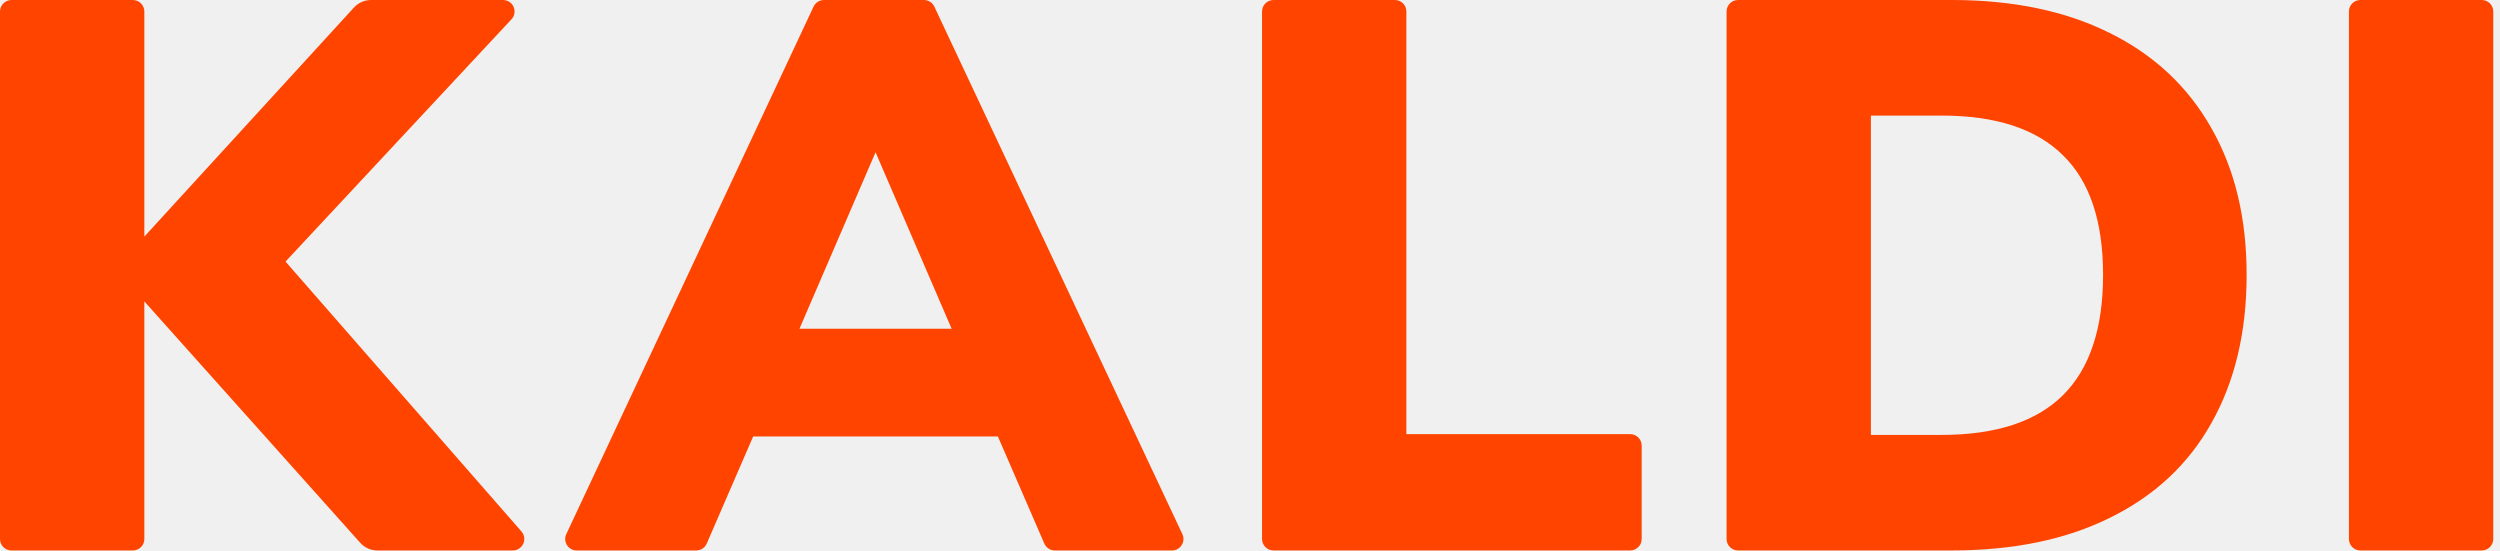
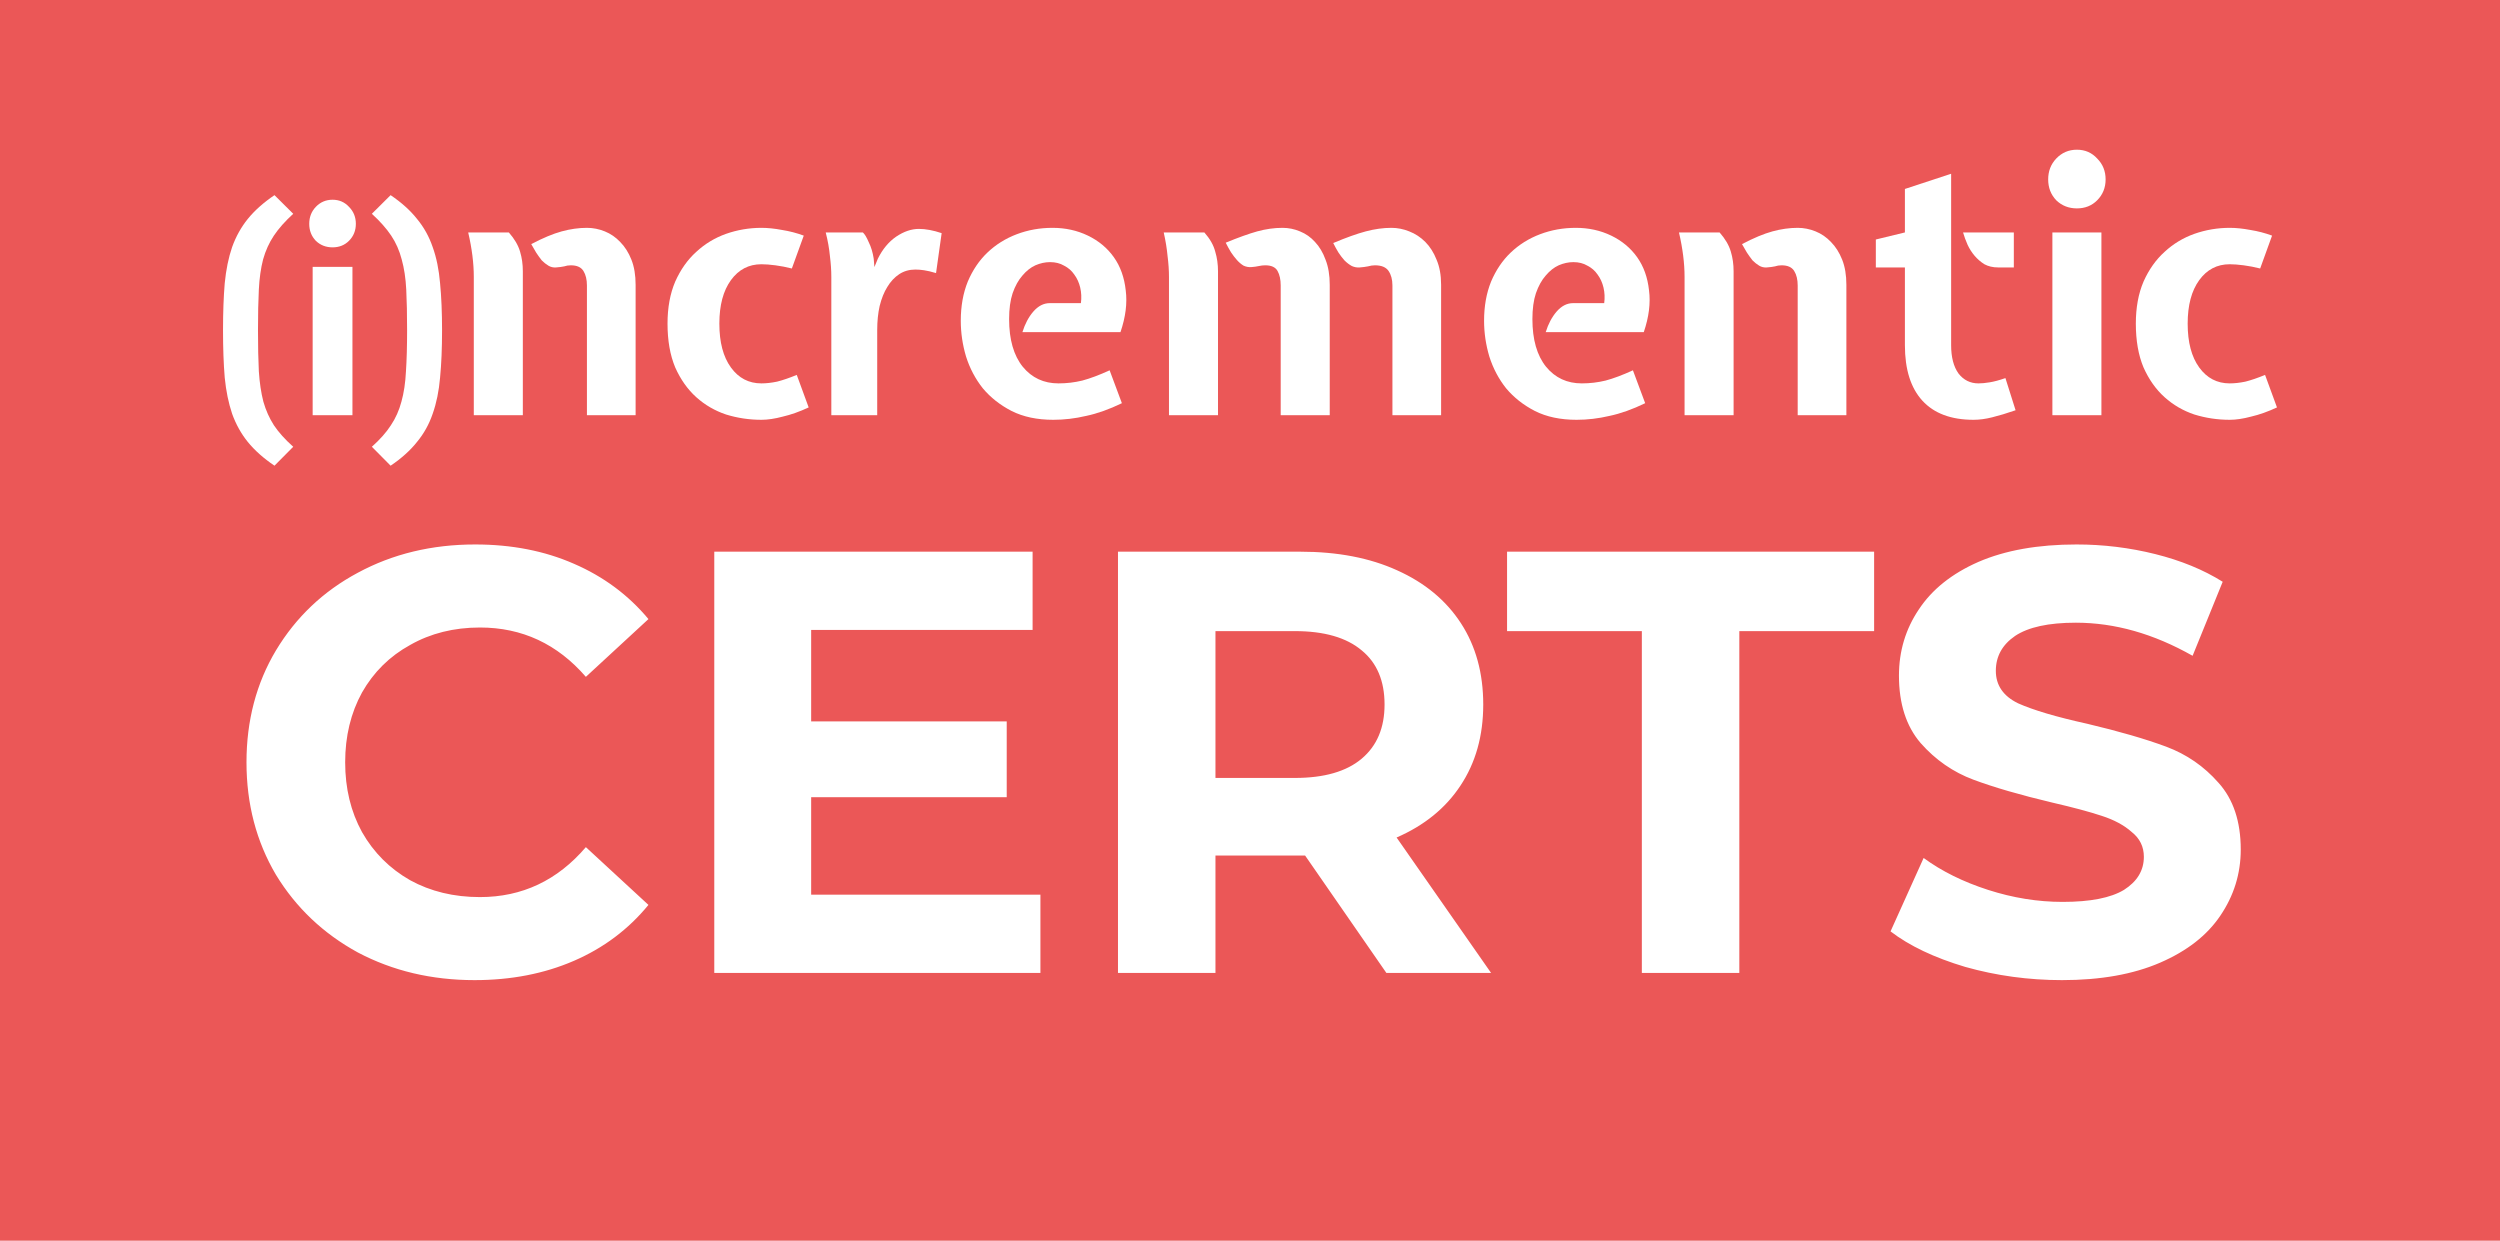
- <svg xmlns="http://www.w3.org/2000/svg" xmlns:xlink="http://www.w3.org/1999/xlink" viewBox="0 0 109 24">
-   <g transform="translate(-1470)">
-     <g style="mix-blend-mode:normal" transform="translate(1470)" fill="#f40">
-       <use xlink:href="#b" style="mix-blend-mode:normal" />
-       <use xlink:href="#c" style="mix-blend-mode:normal" />
-       <use xlink:href="#d" style="mix-blend-mode:normal" />
-       <use xlink:href="#e" style="mix-blend-mode:normal" />
-       <use xlink:href="#f" style="mix-blend-mode:normal" />
-     </g>
+ <svg xmlns="http://www.w3.org/2000/svg" width="403" height="200" viewBox="0 0 403 200" fill="none">
+   <g clip-path="url(#clip0)">
+     <rect width="403" height="200" fill="#EB5757" />
+     <path d="M76.497 157.996C69.578 157.996 63.305 156.509 57.679 153.534C52.118 150.495 47.721 146.324 44.487 141.021C41.319 135.654 39.734 129.608 39.734 122.882C39.734 116.157 41.319 110.143 44.487 104.84C47.721 99.473 52.118 95.302 57.679 92.327C63.305 89.288 69.61 87.768 76.594 87.768C82.479 87.768 87.782 88.803 92.502 90.872C97.288 92.942 101.297 95.916 104.53 99.796L94.442 109.108C89.851 103.806 84.16 101.154 77.37 101.154C73.167 101.154 69.416 102.092 66.118 103.967C62.82 105.778 60.234 108.332 58.358 111.63C56.548 114.928 55.642 118.679 55.642 122.882C55.642 127.086 56.548 130.836 58.358 134.134C60.234 137.432 62.82 140.019 66.118 141.894C69.416 143.705 73.167 144.61 77.37 144.61C84.16 144.61 89.851 141.927 94.442 136.559L104.53 145.871C101.297 149.816 97.288 152.823 92.502 154.892C87.717 156.962 82.382 157.996 76.497 157.996ZM167.716 144.222V156.832H115.142V88.932H166.455V101.542H130.759V116.286H162.284V128.508H130.759V144.222H167.716ZM223.481 156.832L210.386 137.917H209.61H195.933V156.832H180.219V88.932H209.61C215.624 88.932 220.83 89.935 225.227 91.939C229.689 93.944 233.117 96.789 235.509 100.475C237.902 104.161 239.098 108.526 239.098 113.57C239.098 118.614 237.87 122.979 235.412 126.665C233.02 130.287 229.592 133.067 225.13 135.007L240.359 156.832H223.481ZM223.19 113.57C223.19 109.755 221.962 106.845 219.504 104.84C217.047 102.771 213.458 101.736 208.737 101.736H195.933V125.404H208.737C213.458 125.404 217.047 124.37 219.504 122.3C221.962 120.231 223.19 117.321 223.19 113.57ZM264.666 101.736H242.938V88.932H302.108V101.736H280.38V156.832H264.666V101.736ZM332.399 157.996C327.032 157.996 321.826 157.285 316.782 155.862C311.803 154.375 307.794 152.467 304.754 150.139L310.089 138.305C312.999 140.439 316.459 142.153 320.468 143.446C324.478 144.74 328.487 145.386 332.496 145.386C336.958 145.386 340.256 144.74 342.39 143.446C344.524 142.088 345.591 140.31 345.591 138.111C345.591 136.495 344.945 135.169 343.651 134.134C342.423 133.035 340.806 132.162 338.801 131.515C336.861 130.869 334.21 130.157 330.847 129.381C325.674 128.153 321.438 126.924 318.14 125.695C314.842 124.467 311.997 122.494 309.604 119.778C307.276 117.062 306.112 113.441 306.112 108.914C306.112 104.97 307.179 101.413 309.313 98.244C311.447 95.011 314.648 92.457 318.916 90.581C323.249 88.706 328.519 87.768 334.727 87.768C339.06 87.768 343.296 88.286 347.434 89.32C351.573 90.355 355.194 91.842 358.298 93.782L353.448 105.713C347.176 102.157 340.903 100.378 334.63 100.378C330.233 100.378 326.967 101.09 324.833 102.512C322.764 103.935 321.729 105.81 321.729 108.138C321.729 110.466 322.926 112.212 325.318 113.376C327.776 114.476 331.494 115.575 336.473 116.674C341.647 117.903 345.882 119.132 349.18 120.36C352.478 121.589 355.291 123.529 357.619 126.18C360.012 128.832 361.208 132.421 361.208 136.947C361.208 140.827 360.109 144.384 357.91 147.617C355.776 150.786 352.543 153.308 348.21 155.183C343.878 157.059 338.607 157.996 332.399 157.996Z" fill="white" />
+     <path d="M41.587 53.241C41.587 55.8 41.633 58.005 41.725 59.855C41.847 61.705 42.091 63.339 42.458 64.757C42.855 66.145 43.42 67.409 44.153 68.55C44.917 69.691 45.956 70.847 47.269 72.019L44.245 75.071C42.473 73.869 41.038 72.589 39.938 71.233C38.869 69.907 38.029 68.396 37.418 66.7C36.837 64.973 36.44 63.031 36.226 60.872C36.043 58.683 35.951 56.139 35.951 53.241C35.951 50.373 36.043 47.845 36.226 45.656C36.44 43.467 36.837 41.524 37.418 39.828C38.029 38.132 38.869 36.621 39.938 35.296C41.038 33.939 42.473 32.659 44.245 31.457L47.269 34.463C45.956 35.666 44.917 36.837 44.153 37.978C43.39 39.119 42.809 40.399 42.412 41.817C42.045 43.235 41.816 44.854 41.725 46.673C41.633 48.492 41.587 50.682 41.587 53.241Z" fill="white" />
+     <path d="M50.4 66.931V43.02H56.814V66.931H50.4ZM49.85 36.082C49.85 35.003 50.201 34.093 50.904 33.353C51.637 32.582 52.538 32.197 53.607 32.197C54.676 32.197 55.562 32.582 56.265 33.353C56.998 34.093 57.364 35.003 57.364 36.082C57.364 37.161 56.998 38.071 56.265 38.811C55.562 39.52 54.676 39.874 53.607 39.874C52.538 39.874 51.637 39.52 50.904 38.811C50.201 38.071 49.85 37.161 49.85 36.082Z" fill="white" />
+     <path d="M65.624 53.241C65.624 50.682 65.579 48.492 65.487 46.673C65.395 44.854 65.151 43.235 64.754 41.817C64.387 40.399 63.822 39.119 63.059 37.978C62.295 36.837 61.256 35.666 59.943 34.463L62.967 31.457C64.739 32.659 66.159 33.939 67.228 35.296C68.328 36.621 69.168 38.132 69.748 39.828C70.359 41.524 70.756 43.467 70.94 45.656C71.153 47.845 71.26 50.373 71.26 53.241C71.26 56.139 71.153 58.683 70.94 60.872C70.756 63.031 70.359 64.973 69.748 66.7C69.168 68.396 68.328 69.907 67.228 71.233C66.159 72.589 64.739 73.869 62.967 75.071L59.943 72.019C61.256 70.847 62.28 69.691 63.013 68.55C63.776 67.409 64.341 66.145 64.708 64.757C65.105 63.339 65.35 61.705 65.441 59.855C65.563 58.005 65.624 55.8 65.624 53.241Z" fill="white" />
+     <path d="M82.023 37.469C82.926 38.494 83.528 39.52 83.83 40.546C84.131 41.534 84.281 42.597 84.281 43.737V66.931H76.377V44.649C76.377 42.446 76.076 40.052 75.474 37.469H82.023ZM94.613 46.017C94.613 45.067 94.425 44.288 94.048 43.68C93.672 43.072 92.995 42.768 92.016 42.768C91.639 42.768 91.282 42.825 90.943 42.939C90.605 43.015 90.172 43.072 89.645 43.11C89.193 43.148 88.779 43.053 88.403 42.825C88.026 42.597 87.669 42.312 87.33 41.971C87.029 41.591 86.728 41.173 86.427 40.717C86.163 40.261 85.9 39.805 85.636 39.349C87.518 38.361 89.155 37.678 90.548 37.298C91.941 36.918 93.296 36.728 94.613 36.728C95.592 36.728 96.551 36.918 97.492 37.298C98.433 37.678 99.261 38.247 99.976 39.007C100.729 39.767 101.331 40.717 101.783 41.857C102.235 42.996 102.461 44.345 102.461 45.903V66.931H94.613V46.017Z" fill="white" />
+     <path d="M122.736 36.728C123.752 36.728 124.862 36.842 126.067 37.07C127.271 37.26 128.438 37.564 129.567 37.981L127.648 43.281C126.744 43.053 125.86 42.882 124.994 42.768C124.128 42.654 123.376 42.597 122.736 42.597C120.703 42.597 119.066 43.452 117.824 45.162C116.582 46.872 115.961 49.208 115.961 52.171C115.961 55.173 116.582 57.528 117.824 59.238C119.066 60.948 120.703 61.802 122.736 61.802C123.526 61.802 124.373 61.707 125.276 61.517C126.18 61.289 127.234 60.929 128.438 60.435L130.358 65.677C128.89 66.361 127.497 66.855 126.18 67.159C124.9 67.501 123.752 67.672 122.736 67.672C120.779 67.672 118.878 67.387 117.034 66.817C115.227 66.209 113.627 65.279 112.235 64.025C110.842 62.771 109.713 61.175 108.847 59.238C108.019 57.262 107.605 54.907 107.605 52.171C107.605 49.588 108.019 47.328 108.847 45.39C109.713 43.452 110.842 41.857 112.235 40.603C113.627 39.311 115.227 38.342 117.034 37.697C118.878 37.051 120.779 36.728 122.736 36.728Z" fill="white" />
+     <path d="M139.091 37.469C139.392 37.734 139.712 38.266 140.051 39.064C140.427 39.824 140.69 40.698 140.841 41.686L140.954 43.053L141.518 41.686C142.271 40.166 143.25 38.988 144.454 38.152C145.696 37.317 146.92 36.899 148.124 36.899C149.215 36.899 150.439 37.127 151.794 37.583L150.89 44.022C150.138 43.794 149.498 43.642 148.971 43.566C148.482 43.49 148.011 43.452 147.559 43.452C146.581 43.452 145.715 43.699 144.962 44.193C144.21 44.687 143.57 45.371 143.043 46.245C142.516 47.081 142.102 48.106 141.801 49.322C141.537 50.5 141.406 51.791 141.406 53.197V66.931H134.01V44.649C134.01 43.585 133.934 42.465 133.784 41.287C133.671 40.071 133.445 38.798 133.106 37.469H139.091Z" fill="white" />
+     <path d="M174.243 48.866C174.355 47.992 174.318 47.157 174.13 46.359C173.941 45.561 173.622 44.858 173.17 44.25C172.756 43.642 172.21 43.167 171.533 42.825C170.893 42.446 170.14 42.255 169.274 42.255C168.484 42.255 167.694 42.426 166.903 42.768C166.15 43.11 165.454 43.661 164.814 44.421C164.174 45.143 163.647 46.093 163.233 47.27C162.857 48.41 162.669 49.797 162.669 51.431C162.669 54.736 163.403 57.3 164.871 59.124C166.339 60.91 168.258 61.802 170.629 61.802C171.947 61.802 173.226 61.65 174.468 61.346C175.748 61.005 177.216 60.454 178.872 59.694L180.848 64.994C178.816 65.981 176.896 66.665 175.089 67.045C173.32 67.463 171.551 67.672 169.782 67.672C167.185 67.672 164.946 67.197 163.064 66.247C161.22 65.298 159.677 64.082 158.434 62.6C157.23 61.081 156.327 59.371 155.725 57.471C155.16 55.572 154.878 53.653 154.878 51.715C154.878 49.36 155.254 47.252 156.007 45.39C156.797 43.528 157.851 41.971 159.168 40.717C160.523 39.425 162.104 38.437 163.911 37.754C165.718 37.07 167.637 36.728 169.67 36.728C171.74 36.728 173.64 37.146 175.372 37.981C177.103 38.817 178.496 39.976 179.55 41.458C180.603 42.939 181.243 44.725 181.469 46.815C181.733 48.866 181.45 51.108 180.622 53.539H164.814C165.228 52.209 165.812 51.108 166.564 50.234C167.355 49.322 168.239 48.866 169.218 48.866H174.243Z" fill="white" />
+     <path d="M194.141 37.469C195.044 38.494 195.628 39.52 195.891 40.546C196.192 41.534 196.343 42.597 196.343 43.737V66.931H188.439V44.649C188.439 43.585 188.364 42.465 188.213 41.287C188.1 40.071 187.893 38.798 187.592 37.469H194.141ZM206.449 46.017C206.449 45.067 206.28 44.288 205.941 43.68C205.602 43.072 204.943 42.768 203.965 42.768C203.626 42.768 203.287 42.806 202.949 42.882C202.61 42.958 202.215 43.015 201.763 43.053C201.311 43.091 200.878 43.015 200.464 42.825C200.088 42.597 199.73 42.294 199.392 41.914C199.053 41.534 198.733 41.116 198.432 40.66C198.131 40.166 197.849 39.653 197.585 39.121C199.618 38.285 201.311 37.678 202.666 37.298C204.059 36.918 205.414 36.728 206.731 36.728C207.71 36.728 208.651 36.918 209.554 37.298C210.495 37.678 211.304 38.247 211.982 39.007C212.697 39.767 213.261 40.717 213.675 41.857C214.127 42.996 214.353 44.345 214.353 45.903V66.931H206.449V46.017ZM224.459 46.017C224.459 45.067 224.252 44.288 223.838 43.68C223.424 43.072 222.69 42.768 221.636 42.768C221.297 42.768 220.921 42.825 220.507 42.939C220.13 43.015 219.698 43.072 219.208 43.11C218.757 43.148 218.324 43.072 217.91 42.882C217.496 42.654 217.101 42.35 216.724 41.971C216.385 41.591 216.065 41.173 215.764 40.717C215.463 40.223 215.181 39.71 214.917 39.178C216.988 38.304 218.738 37.678 220.168 37.298C221.598 36.918 222.972 36.728 224.289 36.728C225.268 36.728 226.228 36.918 227.169 37.298C228.147 37.678 229.013 38.247 229.766 39.007C230.519 39.767 231.121 40.717 231.572 41.857C232.062 42.996 232.306 44.345 232.306 45.903V66.931H224.459V46.017Z" fill="white" />
+     <path d="M258.598 48.866C258.711 47.992 258.673 47.157 258.485 46.359C258.297 45.561 257.977 44.858 257.525 44.25C257.111 43.642 256.565 43.167 255.888 42.825C255.248 42.446 254.495 42.255 253.63 42.255C252.839 42.255 252.049 42.426 251.258 42.768C250.506 43.11 249.809 43.661 249.169 44.421C248.53 45.143 248.003 46.093 247.589 47.27C247.212 48.41 247.024 49.797 247.024 51.431C247.024 54.736 247.758 57.3 249.226 59.124C250.694 60.91 252.613 61.802 254.985 61.802C256.302 61.802 257.582 61.65 258.824 61.346C260.103 61.005 261.571 60.454 263.227 59.694L265.203 64.994C263.171 65.981 261.251 66.665 259.445 67.045C257.676 67.463 255.907 67.672 254.138 67.672C251.541 67.672 249.301 67.197 247.419 66.247C245.575 65.298 244.032 64.082 242.79 62.6C241.585 61.081 240.682 59.371 240.08 57.471C239.515 55.572 239.233 53.653 239.233 51.715C239.233 49.36 239.609 47.252 240.362 45.39C241.153 43.528 242.206 41.971 243.524 40.717C244.879 39.425 246.46 38.437 248.266 37.754C250.073 37.07 251.992 36.728 254.025 36.728C256.095 36.728 257.996 37.146 259.727 37.981C261.458 38.817 262.851 39.976 263.905 41.458C264.959 42.939 265.599 44.725 265.824 46.815C266.088 48.866 265.806 51.108 264.978 53.539H249.169C249.584 52.209 250.167 51.108 250.92 50.234C251.71 49.322 252.595 48.866 253.573 48.866H258.598Z" fill="white" />
+     <path d="M277.198 37.469C278.101 38.494 278.703 39.52 279.005 40.546C279.306 41.534 279.456 42.597 279.456 43.737V66.931H271.552V44.649C271.552 42.446 271.251 40.052 270.649 37.469H277.198ZM289.788 46.017C289.788 45.067 289.6 44.288 289.223 43.68C288.847 43.072 288.169 42.768 287.191 42.768C286.815 42.768 286.457 42.825 286.118 42.939C285.779 43.015 285.347 43.072 284.82 43.11C284.368 43.148 283.954 43.053 283.578 42.825C283.201 42.597 282.844 42.312 282.505 41.971C282.204 41.591 281.903 41.173 281.602 40.717C281.338 40.261 281.075 39.805 280.811 39.349C282.693 38.361 284.33 37.678 285.723 37.298C287.116 36.918 288.471 36.728 289.788 36.728C290.767 36.728 291.726 36.918 292.667 37.298C293.608 37.678 294.436 38.247 295.151 39.007C295.904 39.767 296.506 40.717 296.958 41.857C297.41 42.996 297.636 44.345 297.636 45.903V66.931H289.788V46.017Z" fill="white" />
+     <path d="M307.071 43.11H302.385V38.608L307.071 37.469V30.459L314.523 28.009V55.648C314.523 57.585 314.919 59.105 315.709 60.207C316.537 61.27 317.61 61.802 318.927 61.802C319.454 61.802 320.056 61.745 320.734 61.631C321.449 61.517 322.296 61.289 323.274 60.948L324.912 66.133C323.481 66.627 322.22 67.007 321.129 67.273C320.075 67.539 319.078 67.672 318.137 67.672C314.523 67.672 311.776 66.646 309.894 64.595C308.012 62.543 307.071 59.561 307.071 55.648V43.11ZM322.089 43.11C321.261 43.11 320.527 42.939 319.887 42.597C319.285 42.218 318.758 41.762 318.306 41.23C317.854 40.698 317.478 40.109 317.177 39.463C316.876 38.779 316.631 38.114 316.443 37.469H324.629V43.11H322.089Z" fill="white" />
+     <path d="M330.844 66.931V37.469H338.748V66.931H330.844ZM330.166 28.92C330.166 27.591 330.599 26.47 331.465 25.558C332.368 24.608 333.479 24.133 334.796 24.133C336.113 24.133 337.205 24.608 338.071 25.558C338.974 26.47 339.425 27.591 339.425 28.92C339.425 30.25 338.974 31.371 338.071 32.283C337.205 33.157 336.113 33.593 334.796 33.593C333.479 33.593 332.368 33.157 331.465 32.283C330.599 31.371 330.166 30.25 330.166 28.92Z" fill="white" />
+     <path d="M359.427 36.728C360.443 36.728 361.553 36.842 362.758 37.07C363.962 37.26 365.129 37.564 366.258 37.981L364.339 43.281C363.435 43.053 362.551 42.882 361.685 42.768C360.819 42.654 360.067 42.597 359.427 42.597C357.394 42.597 355.757 43.452 354.515 45.162C353.273 46.872 352.652 49.208 352.652 52.171C352.652 55.173 353.273 57.528 354.515 59.238C355.757 60.948 357.394 61.802 359.427 61.802C360.217 61.802 361.064 61.707 361.967 61.517C362.871 61.289 363.925 60.929 365.129 60.435L367.049 65.677C365.581 66.361 364.188 66.855 362.871 67.159C361.591 67.501 360.443 67.672 359.427 67.672C357.47 67.672 355.569 67.387 353.725 66.817C351.918 66.209 350.318 65.279 348.926 64.025C347.533 62.771 346.404 61.175 345.538 59.238C344.71 57.262 344.296 54.907 344.296 52.171C344.296 49.588 344.71 47.328 345.538 45.39C346.404 43.452 347.533 41.857 348.926 40.603C350.318 39.311 351.918 38.342 353.725 37.697C355.569 37.051 357.47 36.728 359.427 36.728Z" fill="white" />
  </g>
  <defs>
-     <path id="b" d="M22.735 23.171c.283.323.053.829-.376.829h-5.907c-.285 0-.556-.121-.745-.333l-9.414-10.526v10.36c0 .276-.224.5-.5.5h-5.293c-.276 0-.5-.224-.5-.5v-23c0-.276.224-.5.5-.5h5.293c.276 0 .5.224.5.5v9.815l9.141-9.99c.19-.207.457-.325.738-.325h5.762c.437 0 .664.521.366.841l-9.851 10.563 10.287 11.767z" />
-     <path id="c" d="M45.991 24c-.199 0-.38-.118-.459-.301l-2.024-4.669h-10.67l-2.024 4.669c-.079.183-.259.301-.459.301h-5.212c-.366 0-.608-.381-.453-.712l10.782-23c.082-.176.259-.288.453-.288h4.358c.194 0 .37.112.453.287l10.815 23c.156.332-.086.713-.452.713h-5.108zm-11.135-9.668h6.635l-3.317-7.694-3.317 7.694z" />
-     <path id="d" d="M55.525 24c-.276 0-.5-.224-.5-.5v-23c0-.276.224-.5.5-.5h5.293c.276 0 .5.224.5.5v18.428h9.759c.276 0 .5.224.5.5v4.072c0 .276-.224.5-.5.5h-15.552z" />
-     <path id="e" d="M75.279.5c0-.276.224-.5.5-.5h9.315c2.667 0 4.959.477 6.874 1.43 1.938.953 3.42 2.338 4.446 4.153 1.026 1.793 1.539 3.926 1.539 6.4 0 2.496-.513 4.652-1.539 6.468-1.003 1.793-2.474 3.166-4.412 4.119-1.915.953-4.218 1.43-6.908 1.43h-9.315c-.276 0-.5-.224-.5-.5v-23zm9.37 18.462c2.371 0 4.138-.579 5.301-1.736 1.163-1.157 1.744-2.905 1.744-5.242 0-2.338-.581-4.074-1.744-5.209-1.163-1.157-2.93-1.736-5.301-1.736h-3.078v13.923h3.078z" />
-     <path id="f" d="M102.913 24c-.276 0-.5-.224-.5-.5v-23c0-.276.224-.5.5-.5h5.293c.276 0 .5.224.5.5v23c0 .276-.224.5-.5.5h-5.293z" />
+     <clipPath id="clip0">
+       <rect width="403" height="200" fill="white" />
+     </clipPath>
  </defs>
</svg>
